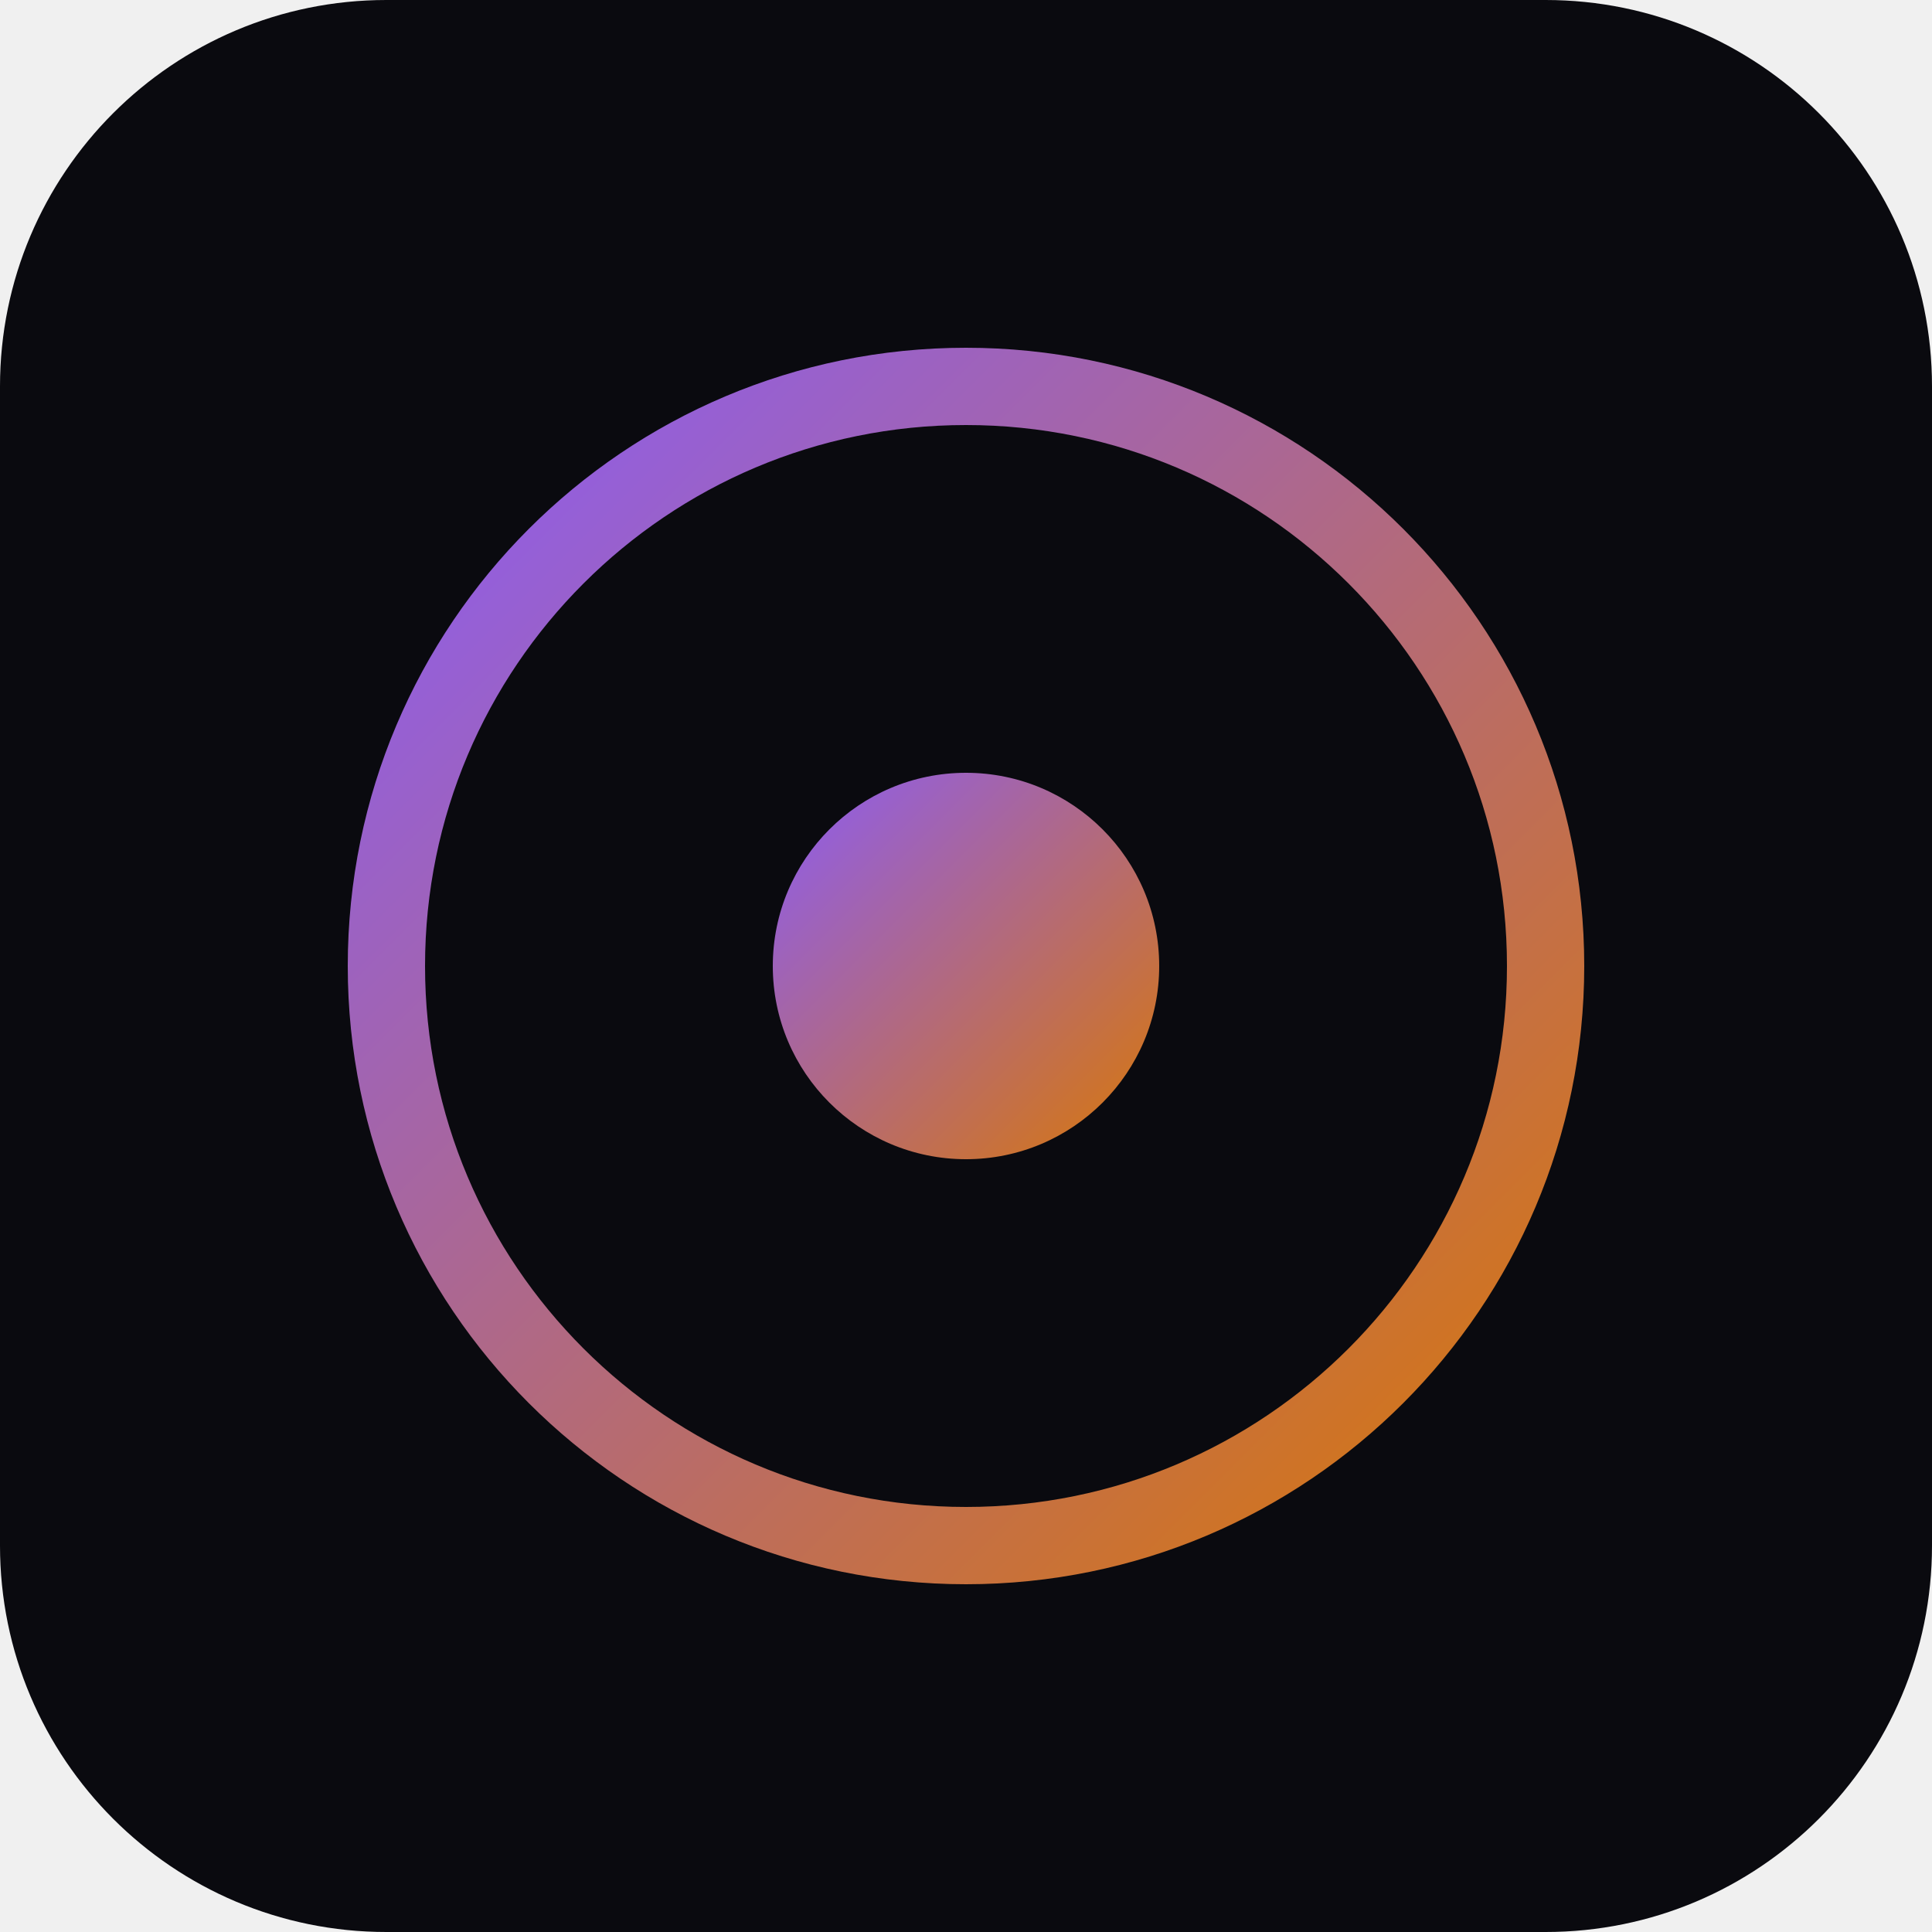
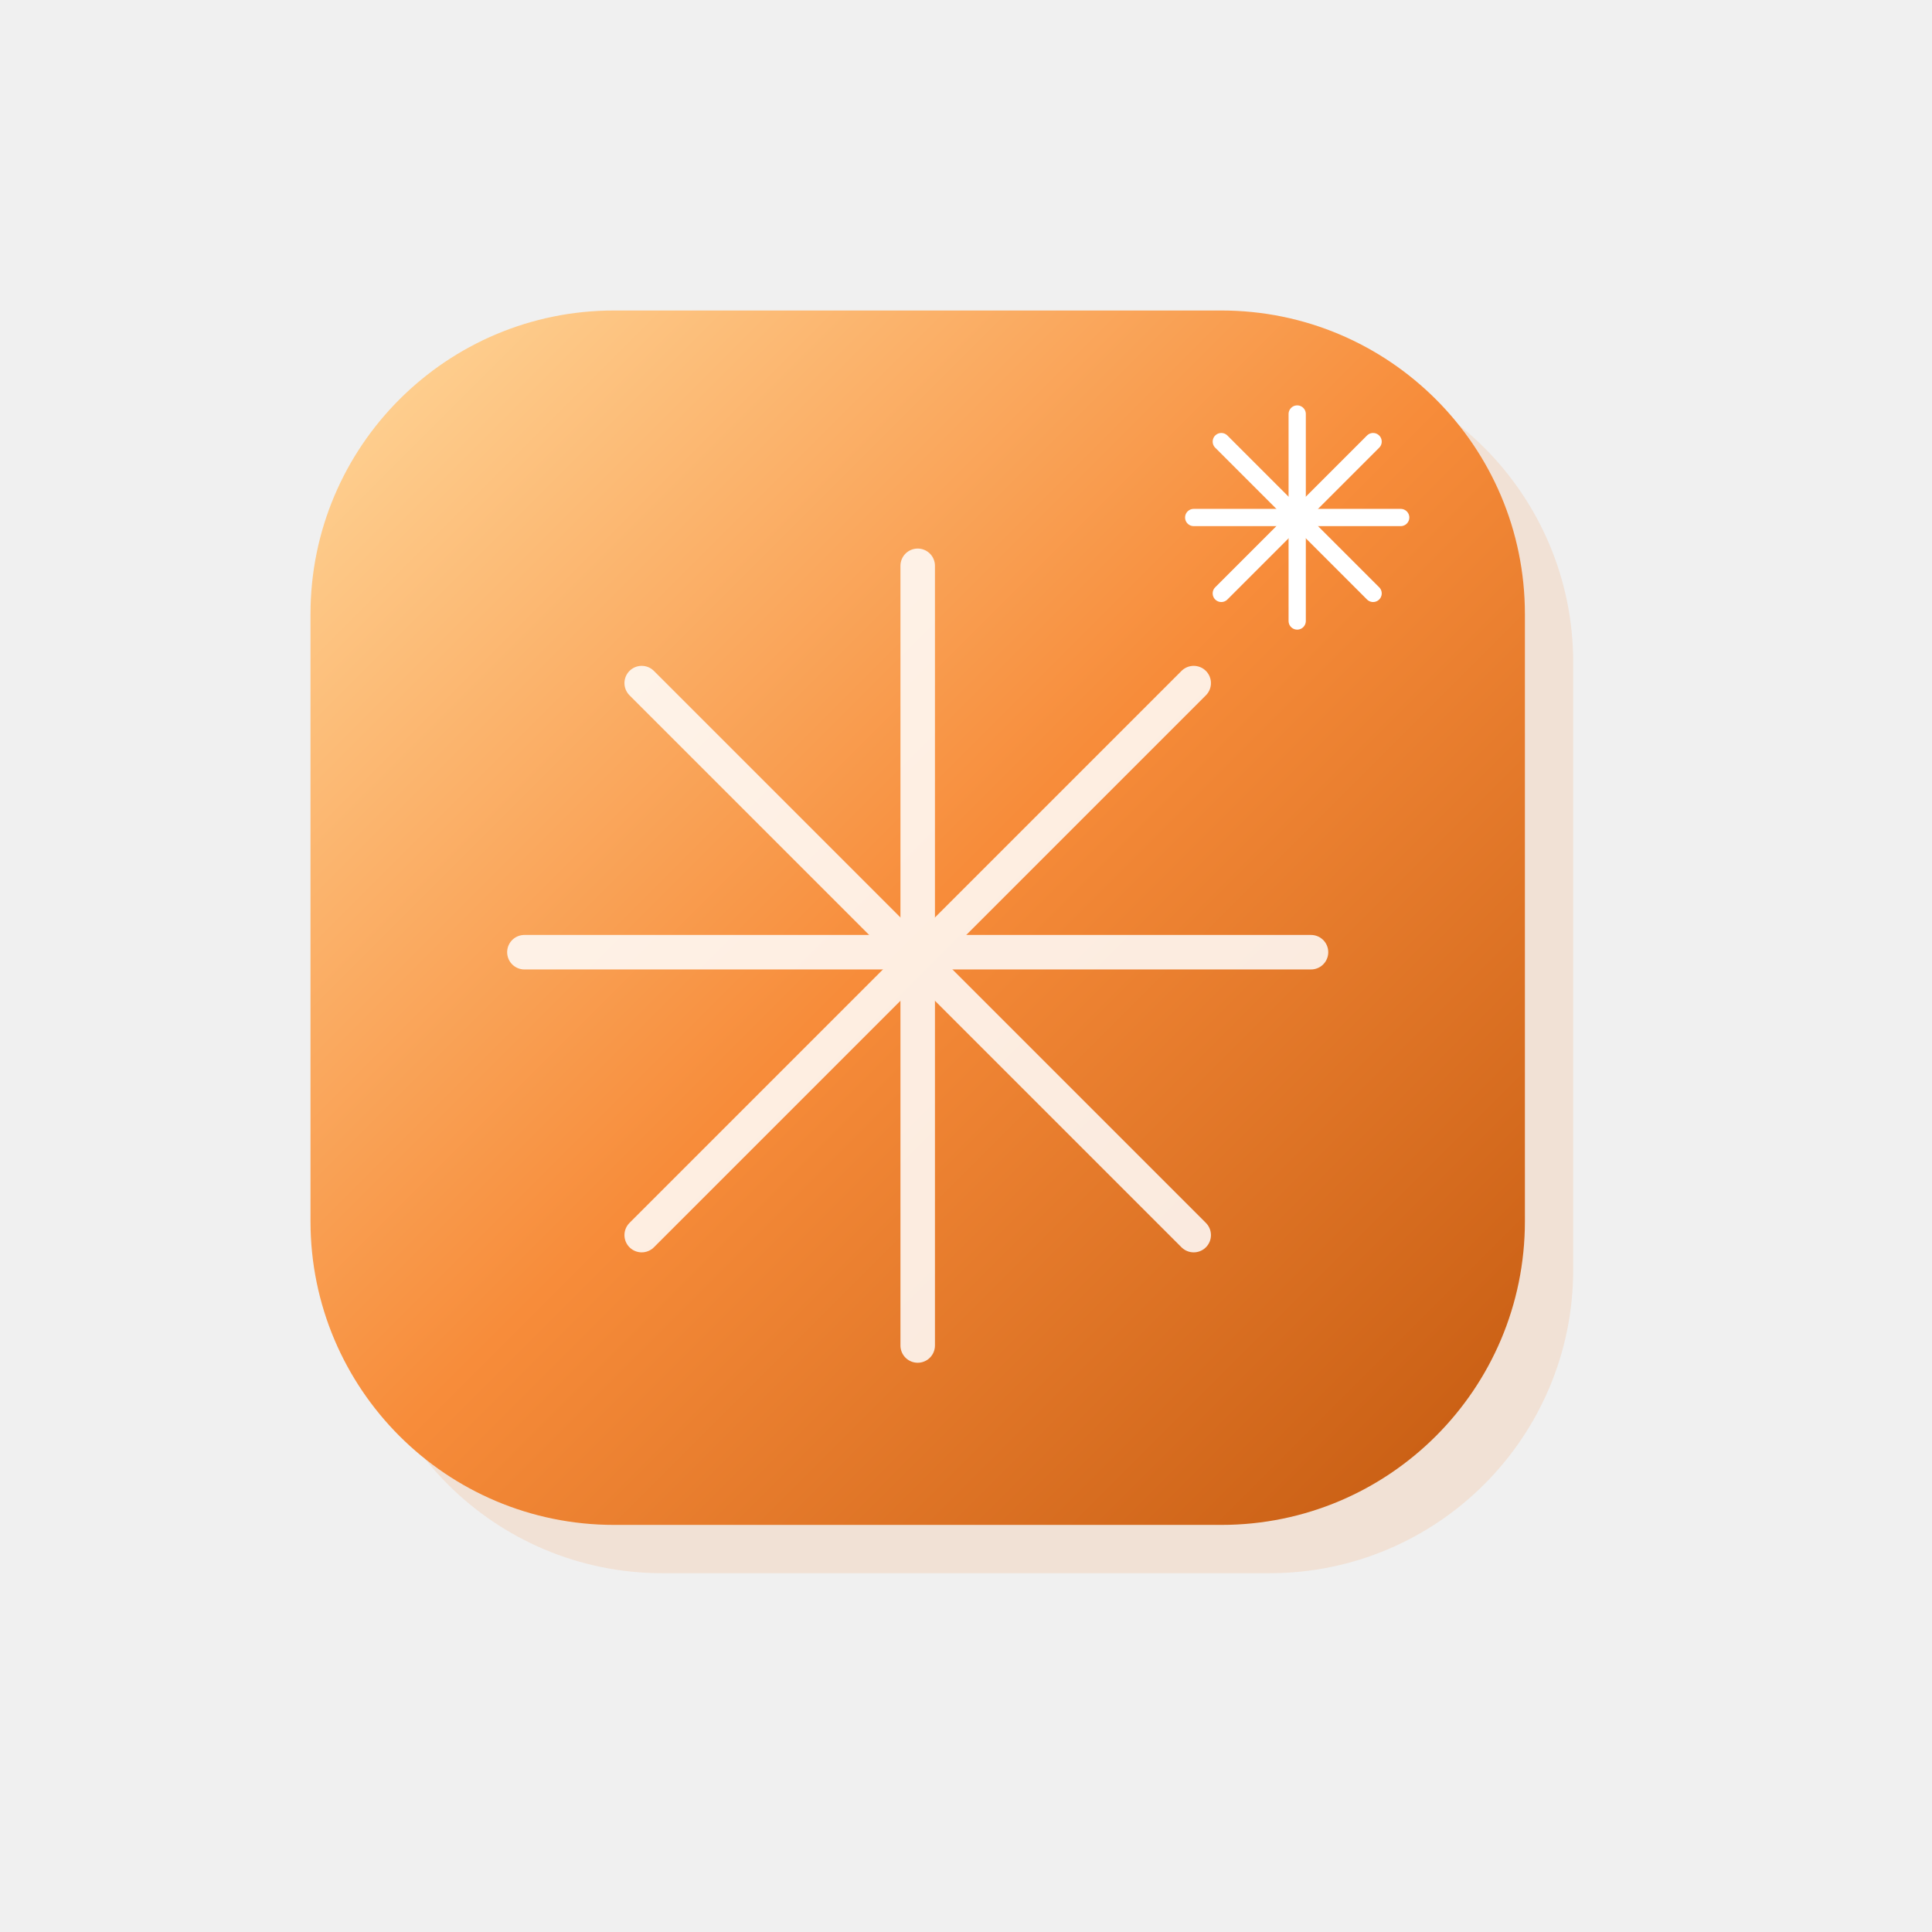
- <svg xmlns="http://www.w3.org/2000/svg" viewBox="0 0 100 100">
+ <svg xmlns="http://www.w3.org/2000/svg" viewBox="0 0 280 280">
  <defs>
-     <linearGradient id="grad" x1="0%" y1="0%" x2="100%" y2="100%">
-       <stop offset="0%" style="stop-color:#8B5CF6;stop-opacity:1" />
-       <stop offset="100%" style="stop-color:#D97706;stop-opacity:1" />
+     <linearGradient id="g" x1="0%" y1="0%" x2="100%" y2="100%">
+       <stop offset="0%" stop-color="#ffd89b" />
+       <stop offset="50%" stop-color="#f78c3a" />
+       <stop offset="100%" stop-color="#c45a10" />
    </linearGradient>
  </defs>
-   <rect width="100" height="100" rx="20" fill="#0a0a0f" />
-   <circle cx="50" cy="50" r="30" fill="none" stroke="url(#grad)" stroke-width="4" />
-   <circle cx="50" cy="50" r="10" fill="url(#grad)" />
+   <rect x="52" y="52" width="176" height="176" rx="44" fill="#f78c3a" opacity="0.15" />
+   <rect x="45" y="45" width="176" height="176" rx="44" fill="url(#g)" />
+   <g fill="none" stroke="#fff" stroke-width="5" stroke-linecap="round" opacity="0.85">
+     <line x1="133" y1="82" x2="133" y2="195" />
+     <line x1="76" y1="138" x2="190" y2="138" />
+     <line x1="93" y1="99" x2="173" y2="179" />
+     <line x1="173" y1="99" x2="93" y2="179" />
+   </g>
+   <g fill="none" stroke="#fff" stroke-width="2.5" stroke-linecap="round">
+     <line x1="188" y1="60" x2="188" y2="90" />
+     <line x1="173" y1="75" x2="203" y2="75" />
+     <line x1="177" y1="64" x2="199" y2="86" />
+     <line x1="199" y1="64" x2="177" y2="86" />
+   </g>
</svg>
